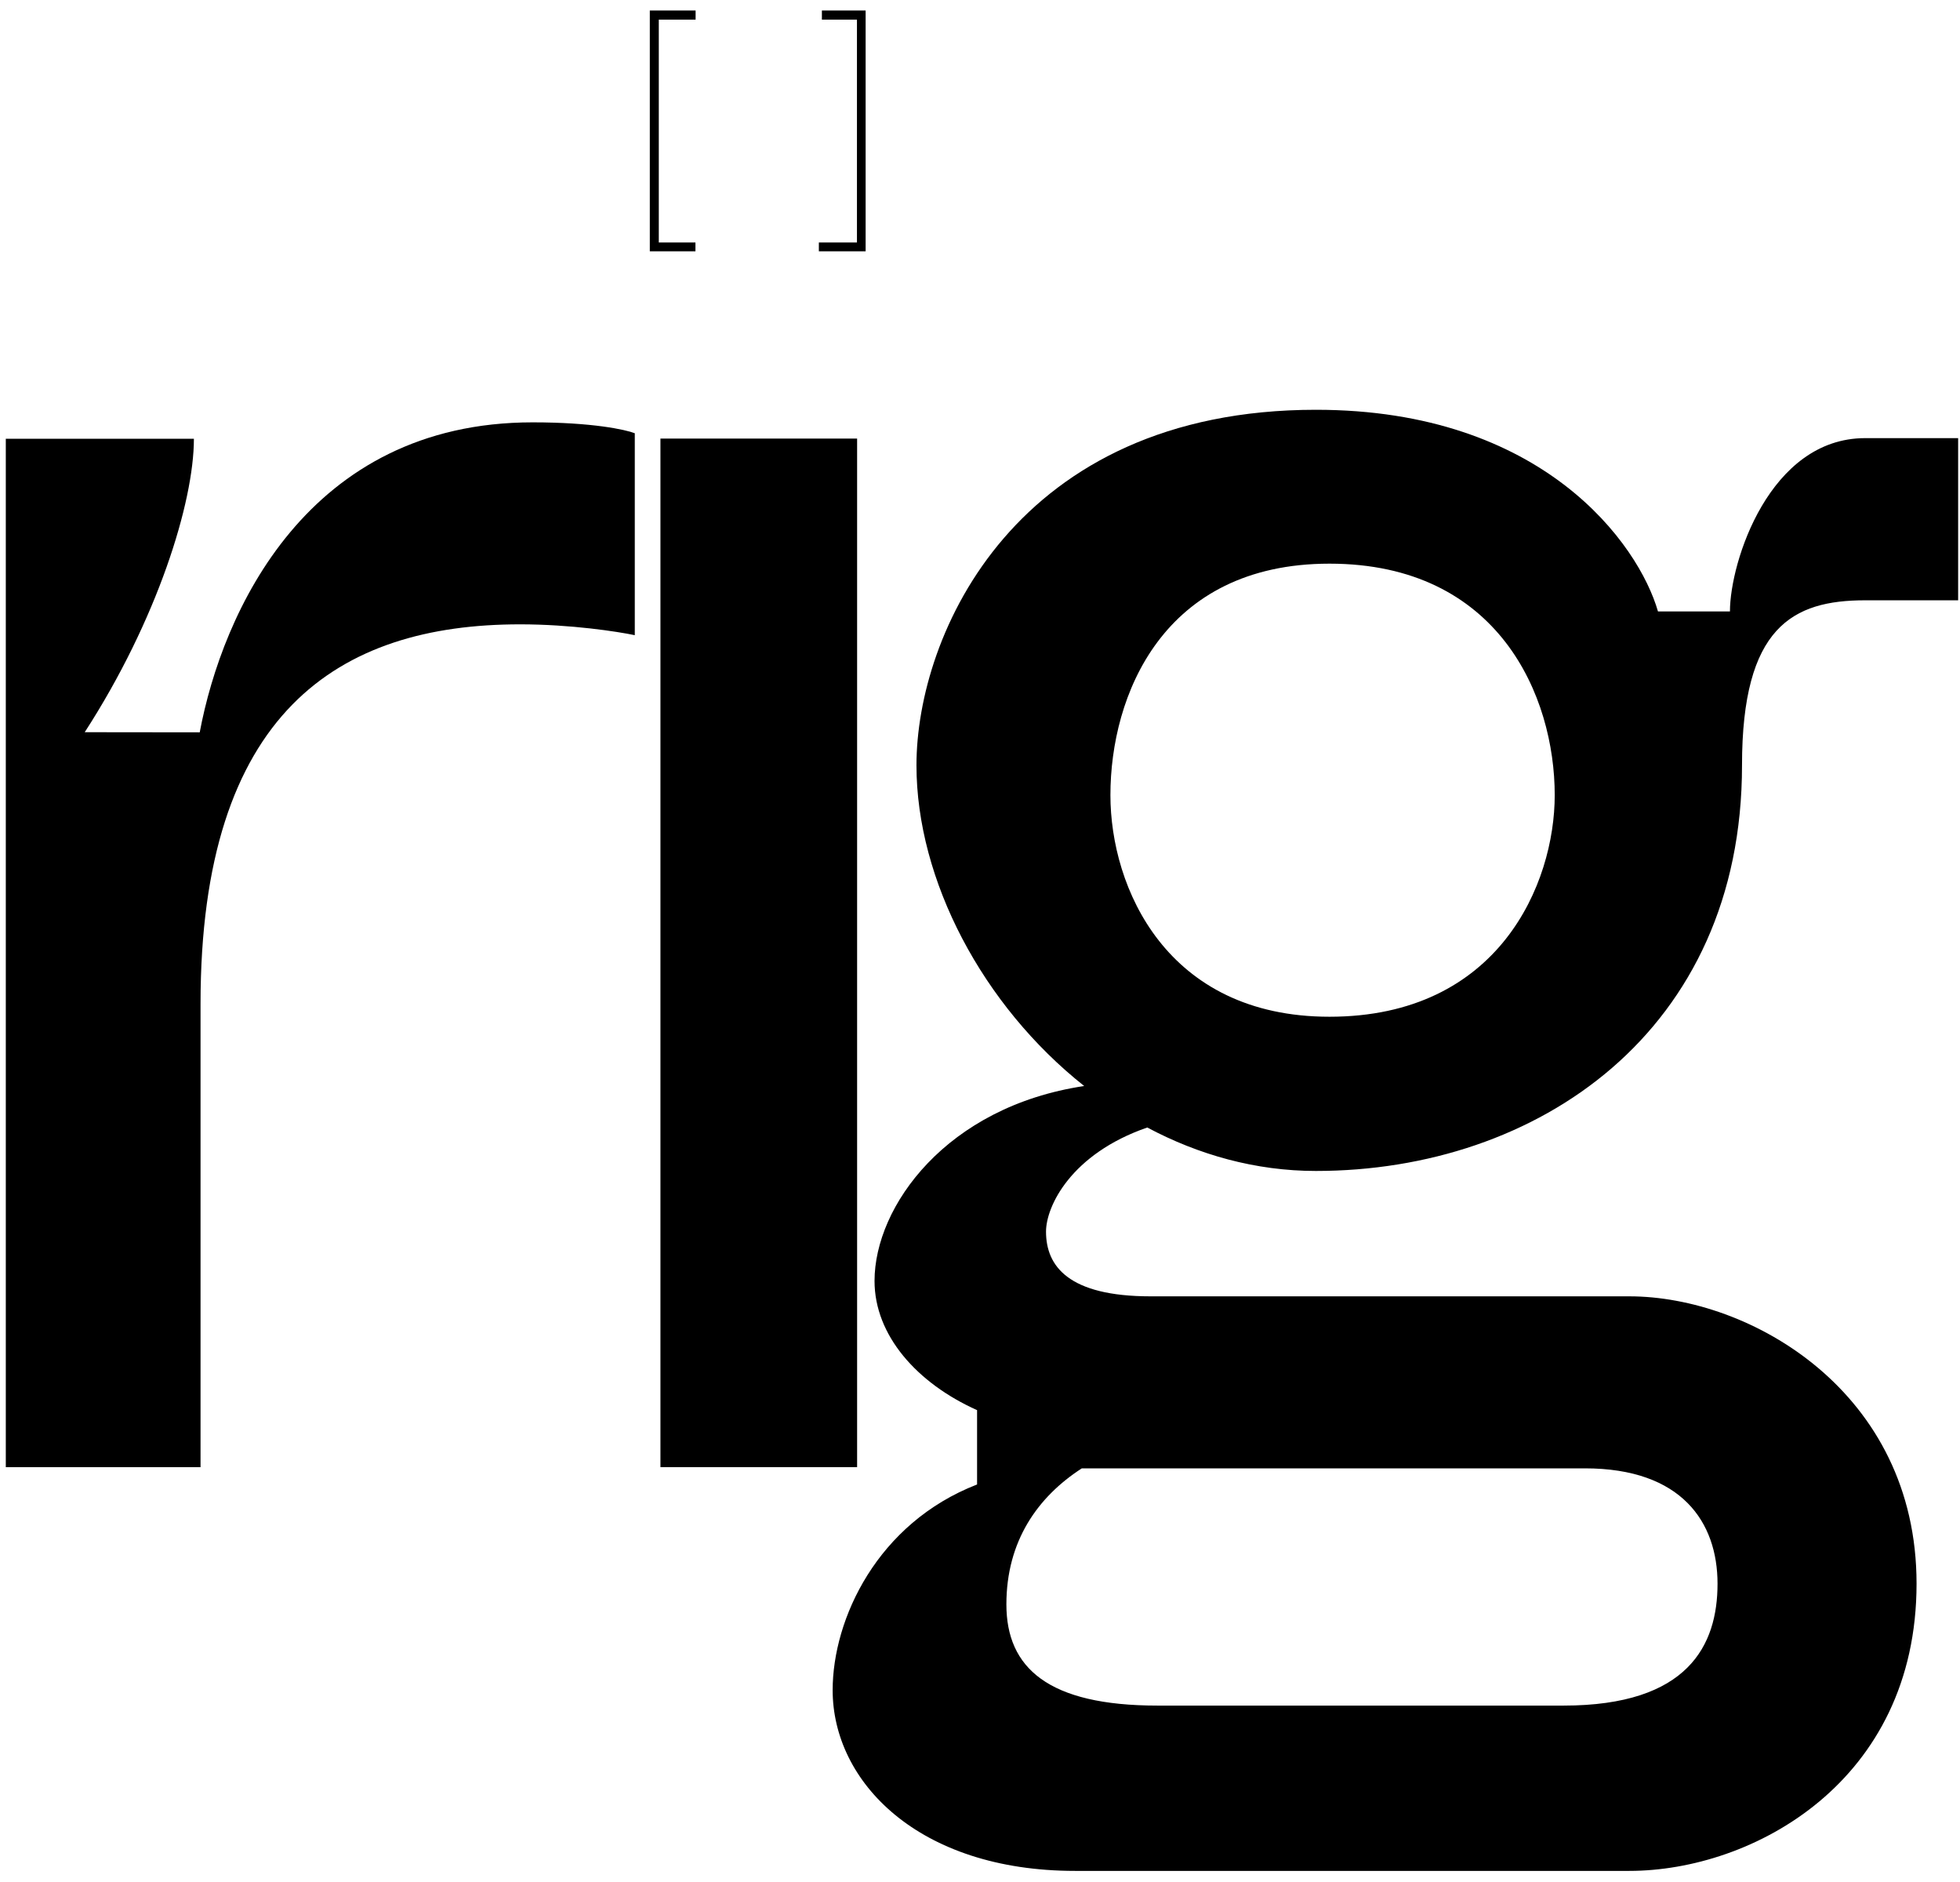
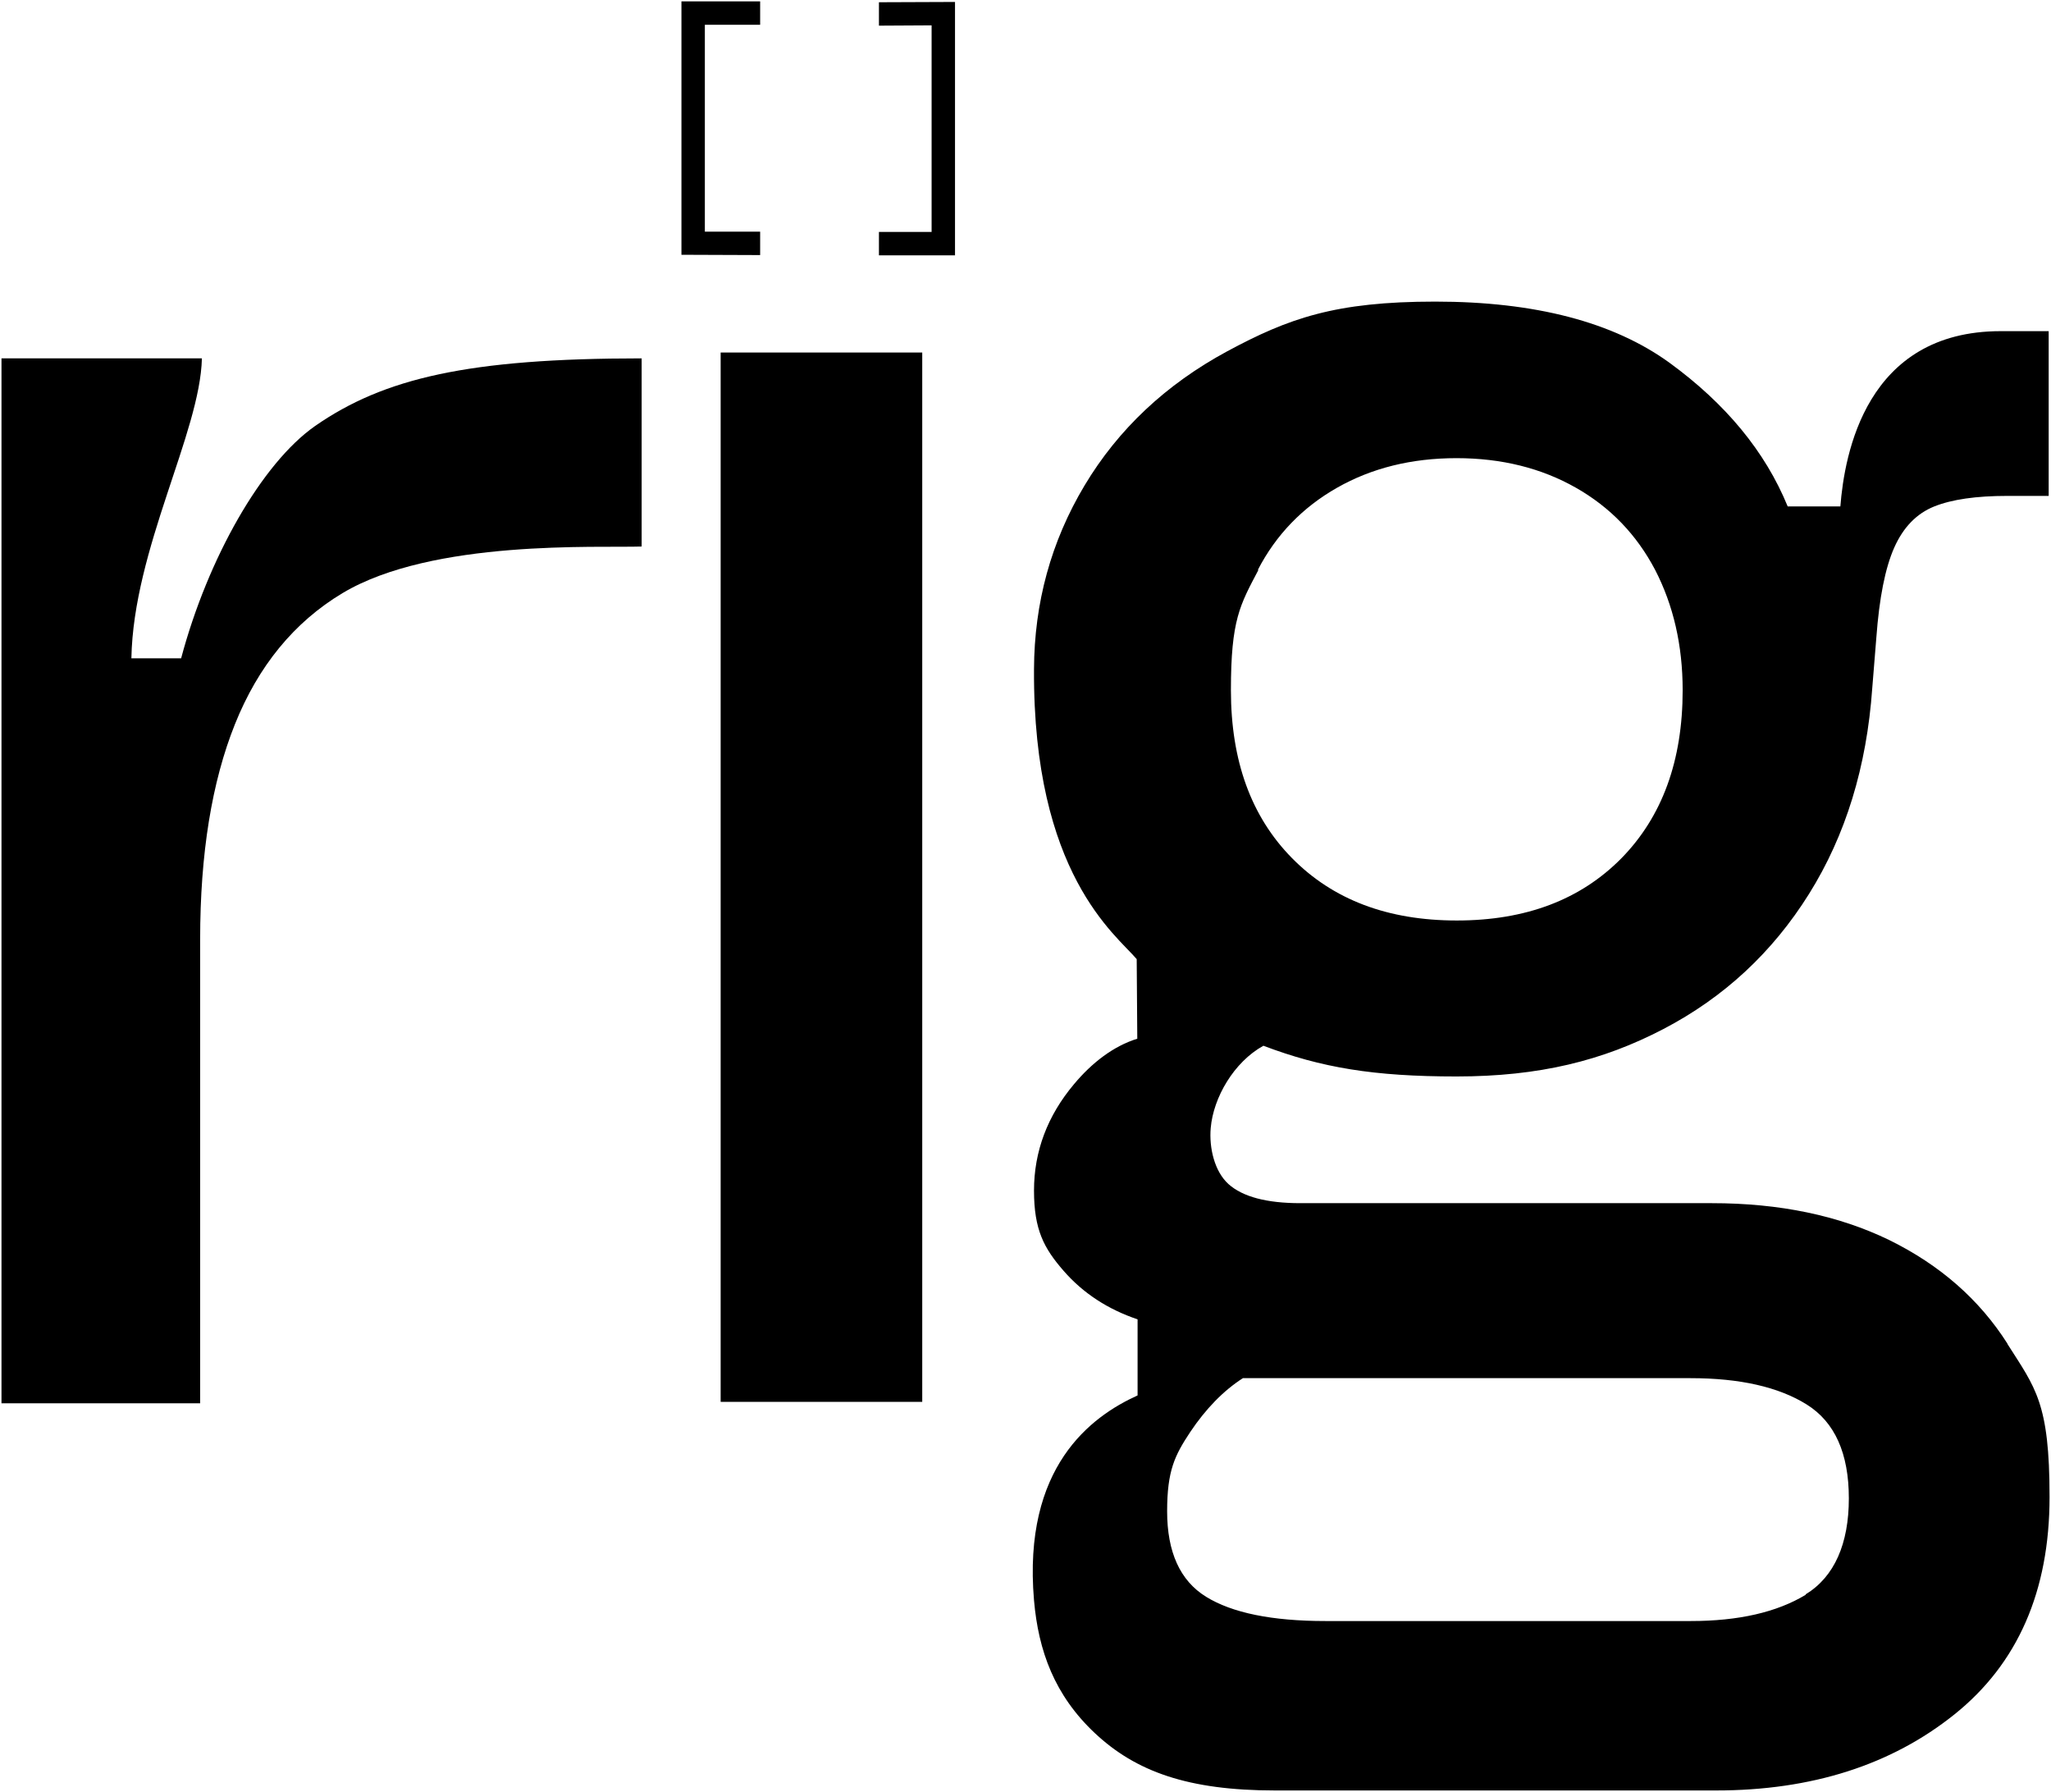
- <svg xmlns="http://www.w3.org/2000/svg" width="1.042em" height="1em" viewBox="0 0 75 72" fill="currentColor">
-   <path d="M24.861 0.402H26.614V0.752H25.205V9.28H26.608V9.618H24.861V0.402Z" />
-   <path fill-rule="evenodd" clip-rule="evenodd" d="M50.358 15.682C38.871 15.682 35.068 24.268 35.068 29.287C35.068 33.679 37.598 38.479 41.488 41.561C36.22 42.351 33.463 46.16 33.463 49.021C33.463 51.1 35.083 52.933 37.388 53.965V56.81C33.571 58.292 31.86 61.951 31.86 64.682C31.86 68.185 35.135 71.598 41.141 71.598H62.353C67.069 71.598 73.349 68.196 73.349 60.605C73.349 53.266 66.986 49.61 62.353 49.61H44.032C40.886 49.61 40.027 48.455 40.027 47.134C40.027 46.168 40.98 44.159 43.903 43.149C45.863 44.194 48.049 44.812 50.358 44.812C58.827 44.812 66.668 39.48 66.668 29.287C66.668 23.994 68.605 22.973 71.383 22.973H74.941V16.767H71.383C67.719 16.767 66.206 21.508 66.206 23.399H63.451C62.712 20.827 59.059 15.682 50.358 15.682ZM50.877 21.571C57.363 21.571 59.499 26.652 59.499 30.428C59.499 33.818 57.366 38.91 50.877 38.91C44.647 38.91 42.492 33.979 42.492 30.428C42.492 26.623 44.493 21.571 50.877 21.571ZM41.397 56.193H60.657C64.36 56.193 65.731 58.255 65.731 60.608C65.731 62.962 64.608 65.272 59.837 65.272H44.292C40.112 65.272 38.51 63.83 38.51 61.4C38.51 58.971 39.713 57.282 41.397 56.193Z" />
-   <path d="M0.21 56.147V16.792H7.41C7.41 19.221 6.011 23.724 3.231 28.021L7.633 28.026C8.497 23.43 11.748 16.163 20.378 16.163C22.657 16.163 23.933 16.441 24.286 16.58V24.308C23.631 24.17 21.837 23.893 19.894 23.893C12.941 23.893 7.664 27.262 7.664 38.416V56.147H0.21Z" />
-   <path d="M25.268 56.147V16.784H32.796V56.147H25.268Z" />
-   <path d="M31.448 0.402V0.752H32.79V9.28H31.332V9.618H33.122V0.402H31.448Z" />
+ <svg xmlns="http://www.w3.org/2000/svg" width="1.145em" height="1em" viewBox="0 0 701 612" fill="currentColor">
+   <path d="M61.907 224.854H44.907C45.607 187.454 68.407 147.754 69.007 122.354H0.507V479.454H68.407V320.954C68.407 291.554 72.407 267.054 80.307 247.354C88.207 227.654 100.407 212.554 117.107 202.554C147.907 184.154 204.407 187.154 219.307 186.654V122.354C160.007 122.354 131.207 129.154 107.707 145.454C89.407 158.254 71.007 190.754 61.907 224.854Z" />
+   <path d="M686.107 459.055C676.507 443.955 663.007 432.155 645.707 423.655C628.407 415.255 608.207 411.055 585.107 411.055H444.407C432.907 411.055 424.707 408.855 419.907 404.555C415.107 400.255 413.207 392.155 413.807 385.355C414.707 374.955 421.707 362.855 431.807 357.255C451.607 364.755 469.507 367.755 497.807 367.755C526.107 367.755 547.807 362.355 568.507 351.555C589.207 340.755 605.807 325.355 618.307 305.355C630.807 285.355 638.007 261.955 639.907 235.055L641.307 217.755C642.307 204.255 644.307 194.055 647.407 187.055C650.507 180.055 655.107 175.355 661.107 172.955C667.107 170.555 675.407 169.355 686.007 169.355H700.207V113.055H683.807C637.707 113.055 630.407 155.155 629.007 172.955H611.007C603.307 154.155 589.807 137.855 570.607 123.855C551.407 109.955 524.707 102.955 490.507 102.955C456.307 102.955 440.407 108.655 419.407 119.955C398.507 131.255 382.207 146.555 370.707 165.755C359.207 184.955 353.507 205.955 353.407 228.555C353.007 298.555 381.407 319.255 388.507 327.655L388.707 354.855C380.607 357.355 373.207 363.055 367.107 370.355C358.007 381.155 353.407 393.355 353.407 406.755C353.407 420.155 356.807 426.455 363.507 434.155C370.207 441.855 378.707 447.355 388.807 450.755V476.755C372.907 483.955 349.507 501.155 353.407 546.755C354.907 564.055 360.407 579.255 374.307 592.255C388.207 605.255 406.007 611.755 435.807 611.755H586.507C619.207 611.755 646.407 603.055 668.007 585.755C689.607 568.455 700.507 543.655 700.507 511.455C700.507 479.255 695.707 474.255 686.107 459.155V459.055ZM429.907 194.655C436.107 182.655 445.207 173.255 457.007 166.555C468.807 159.855 482.407 156.455 497.807 156.455C513.207 156.455 526.807 159.855 538.607 166.555C550.407 173.255 559.407 182.655 565.707 194.655C571.907 206.655 575.107 220.355 575.107 235.755C575.107 259.855 568.107 278.955 554.207 293.155C540.207 307.355 521.507 314.455 497.907 314.455C474.307 314.455 455.607 307.355 441.607 293.155C427.607 278.955 420.707 259.855 420.707 235.755C420.707 211.655 423.807 206.655 430.107 194.655H429.907ZM617.207 544.855C607.307 550.855 594.207 553.855 577.907 553.855H453.007C434.707 553.855 421.107 551.055 412.207 545.555C403.307 540.055 398.907 530.255 398.907 516.355C398.907 502.455 401.507 497.255 406.807 489.255C412.107 481.355 418.107 475.155 424.807 470.855H577.807C594.607 470.855 607.907 473.855 617.507 479.855C627.107 485.855 631.907 496.555 631.907 511.955C631.907 527.355 627.007 538.755 617.107 544.755L617.207 544.855Z" />
+   <path d="M259.807 87.055L232.907 86.954V0.354H259.807V8.355H240.907V79.055H259.807V87.055Z" />
+   <path d="M326.407 87.154H300.407V79.154H318.407V8.554L300.407 8.654V0.654L326.407 0.554V87.154Z" />
+   <path d="M315.207 120.354H246.307V478.954H315.207V120.354Z" />
</svg>
